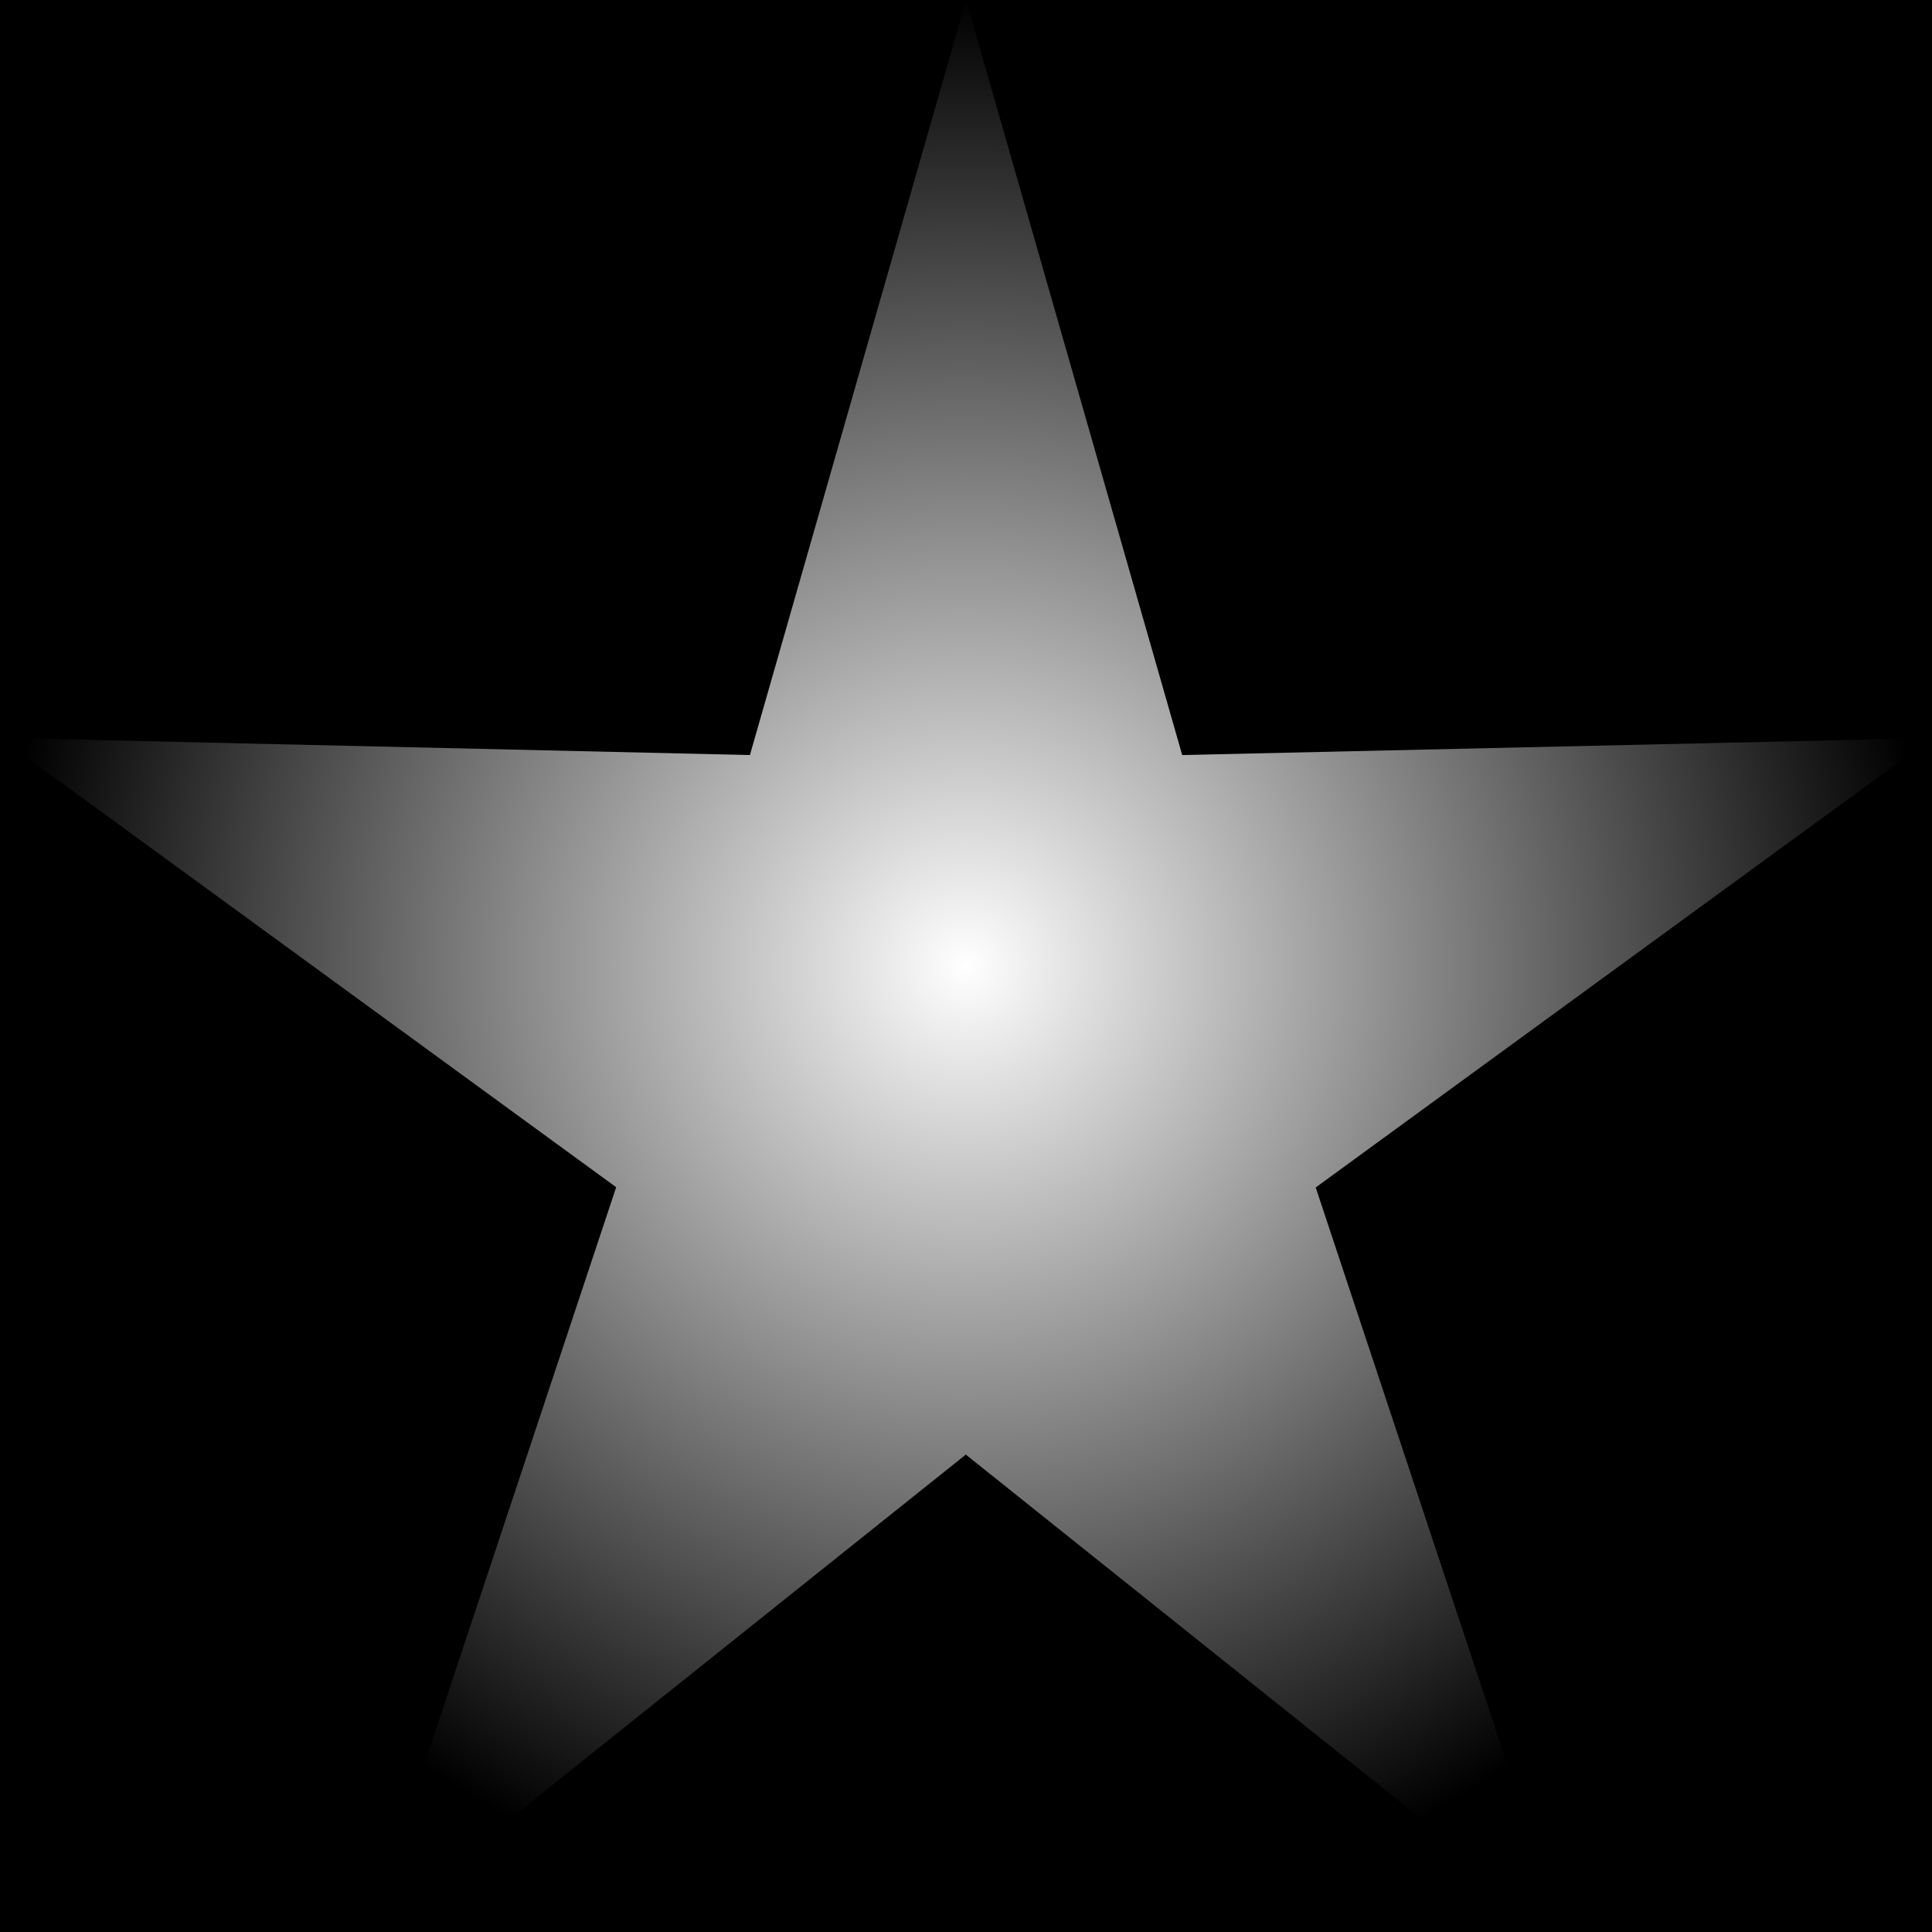
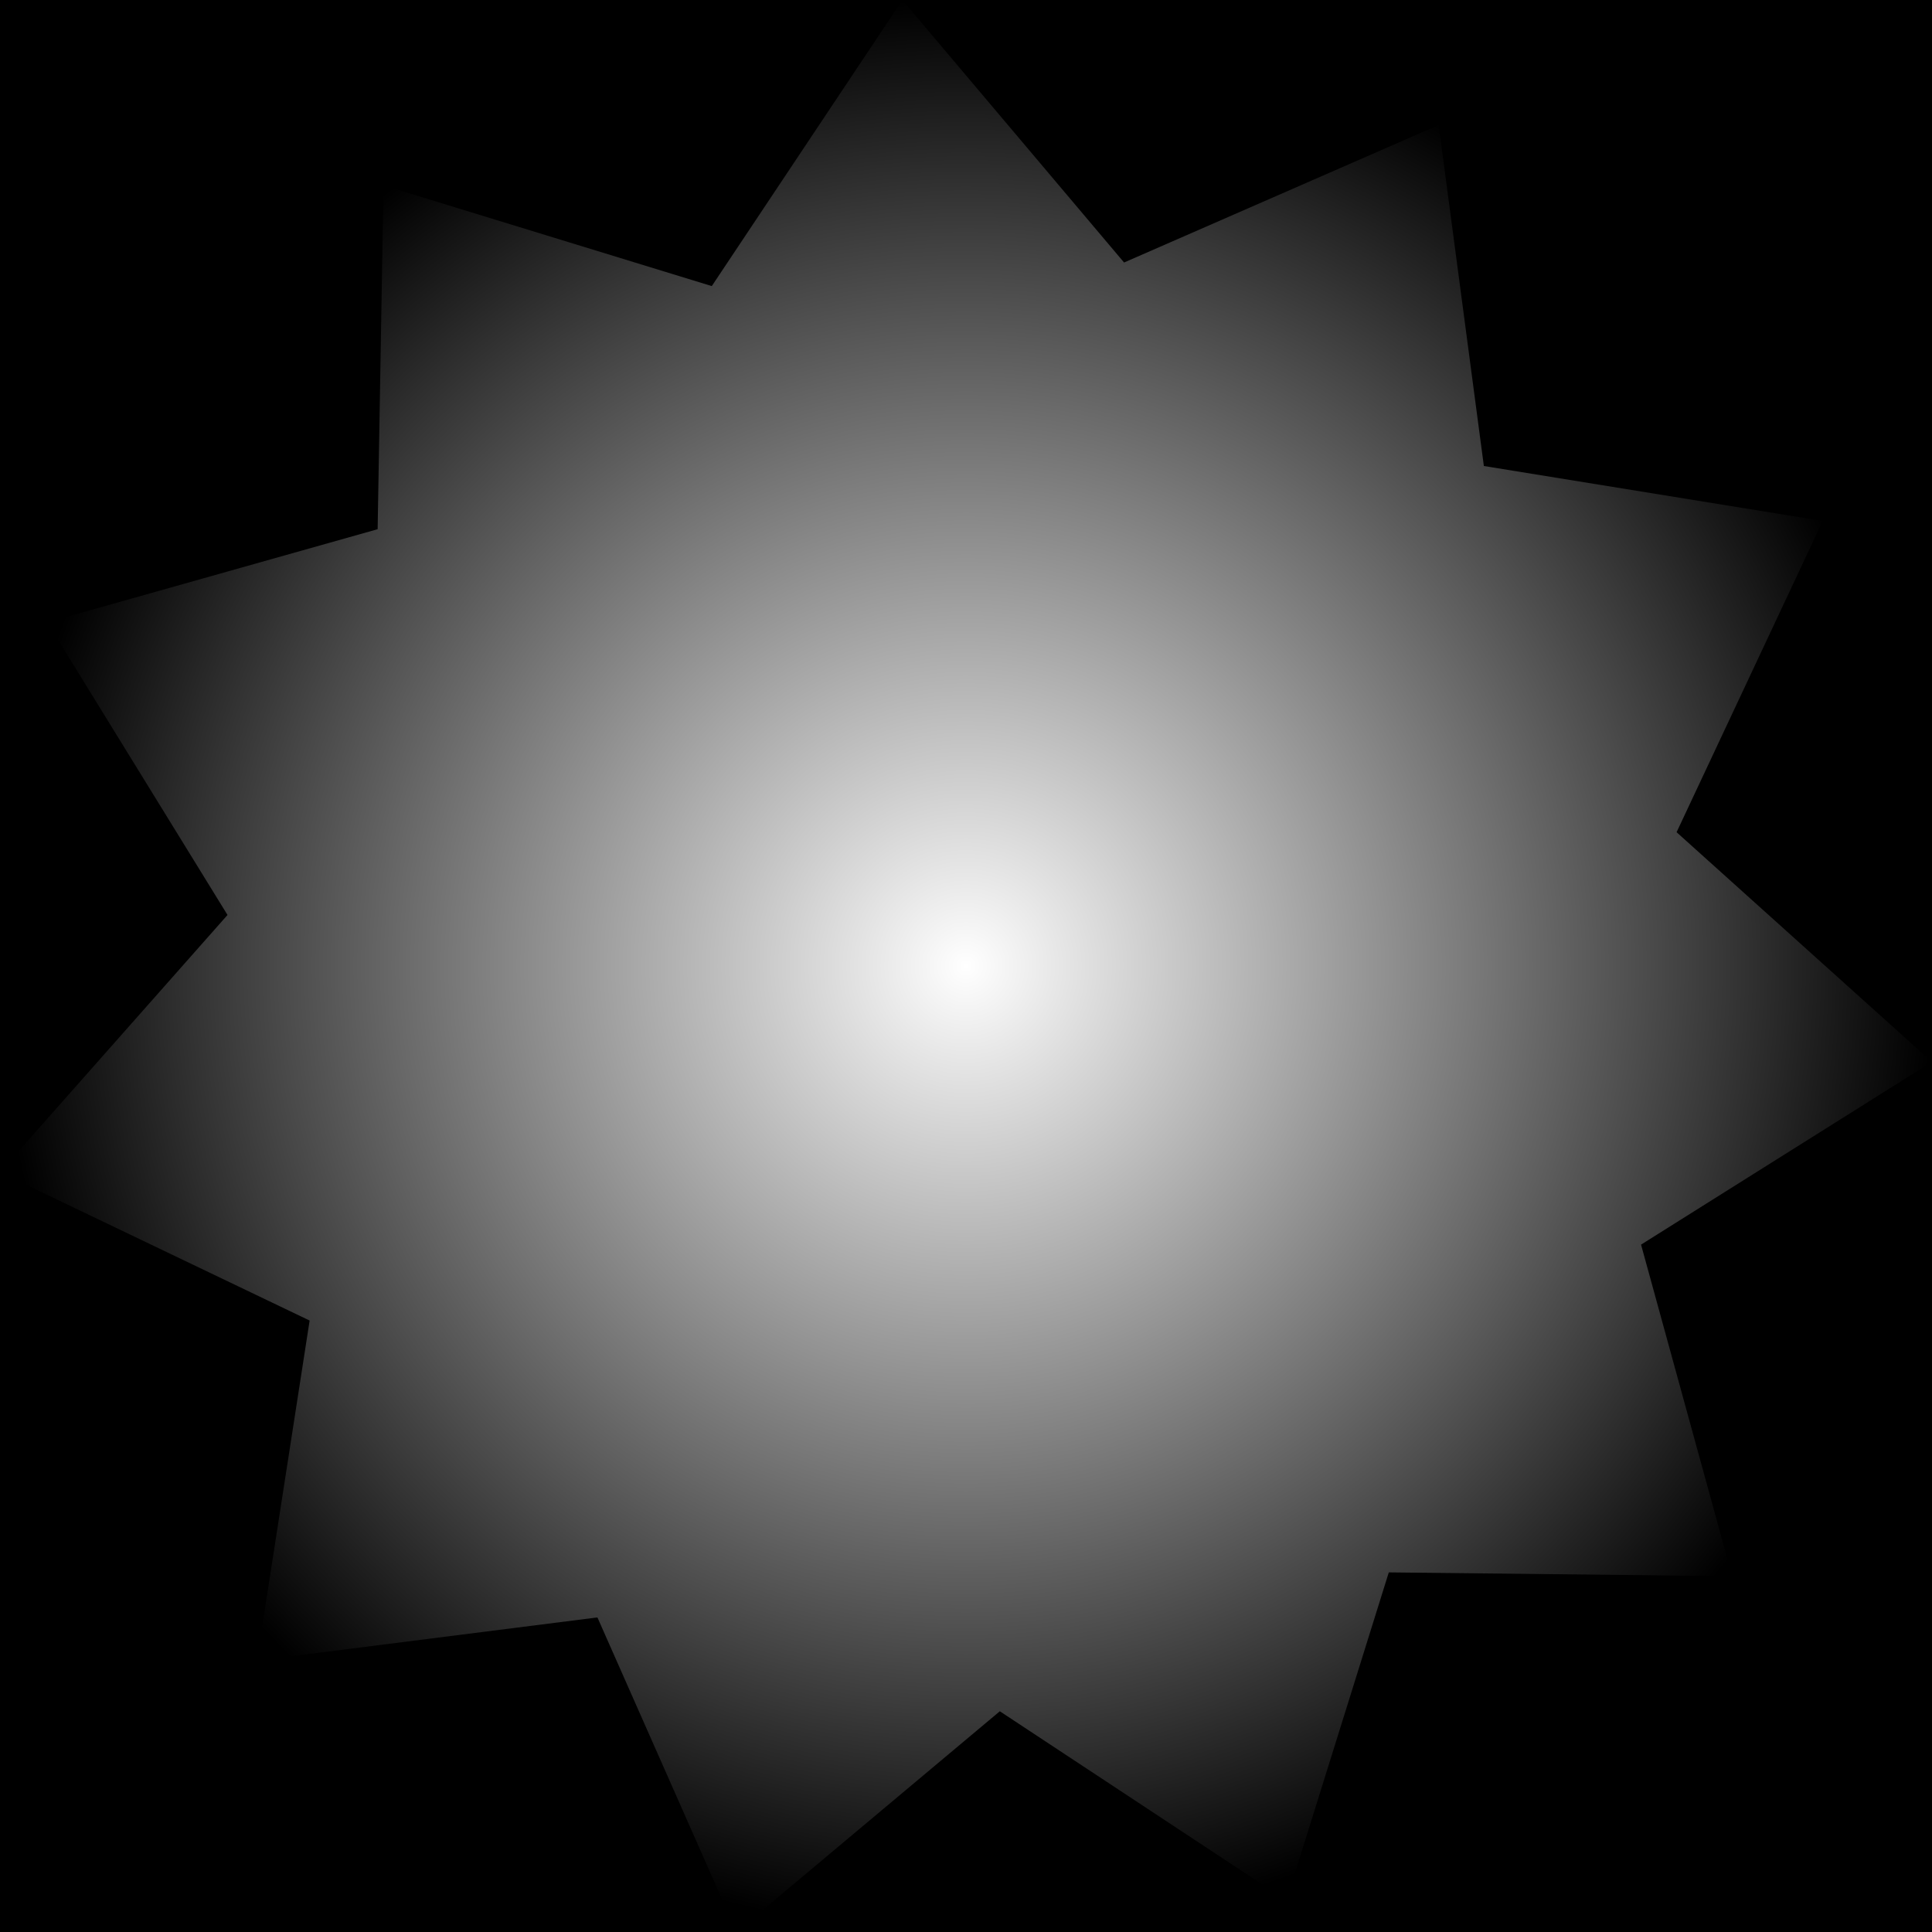
<svg xmlns="http://www.w3.org/2000/svg" xmlns:xlink="http://www.w3.org/1999/xlink" id="svg2211" version="1.1" viewBox="0 0 8.467 8.467" height="32" width="32">
  <defs id="defs2205">
+     <linearGradient id="linearGradient905">
+       <stop id="stop901" offset="0" style="stop-color:#ffffff;stop-opacity:1;" />
+       <stop id="stop903" offset="1" style="stop-color:#ffffff;stop-opacity:0;" />
+     </linearGradient>
    <linearGradient id="linearGradient865">
      <stop id="stop861" offset="0" style="stop-color:#ffffff;stop-opacity:1;" />
      <stop id="stop863" offset="1" style="stop-color:#ffffff;stop-opacity:0;" />
    </linearGradient>
    <linearGradient id="linearGradient911">
      <stop style="stop-color:#ffffff;stop-opacity:1;" offset="0" id="stop907" />
      <stop style="stop-color:#ffffff;stop-opacity:0;" offset="1" id="stop909" />
    </linearGradient>
    <linearGradient id="linearGradient862">
      <stop style="stop-color:#ffffff;stop-opacity:1;" offset="0" id="stop858" />
      <stop style="stop-color:#ffffff;stop-opacity:0;" offset="1" id="stop860" />
    </linearGradient>
    <radialGradient xlink:href="#linearGradient862" id="radialGradient864" cx="81.189" cy="101.6" fx="81.189" fy="101.6" r="4.233" gradientUnits="userSpaceOnUse" />
    <filter style="color-interpolation-filters:sRGB" id="filter882" x="-4.32e-05" width="1" y="-4.32e-05" height="1">
      <feGaussianBlur stdDeviation="0" id="feGaussianBlur884" />
    </filter>
    <radialGradient xlink:href="#linearGradient911" id="radialGradient913" cx="3.951" cy="3.757" fx="3.951" fy="3.757" r="3.951" gradientTransform="matrix(1,0,0,0.9510908,0,0.1837701)" gradientUnits="userSpaceOnUse" />
    <radialGradient xlink:href="#linearGradient911" id="radialGradient920" gradientUnits="userSpaceOnUse" gradientTransform="matrix(1,0,0,0.9510908,0,0.1837701)" cx="3.951" cy="3.757" fx="3.951" fy="3.757" r="3.951" />
    <radialGradient gradientUnits="userSpaceOnUse" gradientTransform="matrix(1,0,0,1.015284,0,-0.06285286)" r="3.985" fy="4.112" fx="4.115" cy="4.112" cx="4.115" id="radialGradient867" xlink:href="#linearGradient865" />
+     <radialGradient gradientUnits="userSpaceOnUse" gradientTransform="matrix(1,0,0,0.9979435,0,0.00843845)" r="4.105" fy="4.103" fx="3.984" cy="4.103" cx="3.984" id="radialGradient907" xlink:href="#linearGradient905" />
  </defs>
  <g id="layer2" style="display:inline">
    <rect style="fill:#000000;stroke-width:0.265" id="rect856" width="8.467" height="8.467" x="0" y="0" />
  </g>
  <g transform="translate(-76.95596,-97.36666)" id="layer1" style="display:none;opacity:0.995;filter:url(#filter882)">
    <rect y="92.784" x="71.286" height="32.033" width="41.01" id="rect2257" style="display:none;fill:#000000;fill-opacity:1;stroke-width:0.265" />
    <circle cy="101.6" cx="81.189" id="path2215" style="fill:url(#radialGradient864);fill-opacity:1;stroke-width:0.132" r="4.233" />
  </g>
-   <g id="layer3" style="display:inline">
+   <g id="layer3" style="display:none">
    <path style="fill:url(#radialGradient913);fill-opacity:1;stroke-width:0.265" id="path905" d="M 6.392,7.515 3.95,5.658 1.508,7.514 2.52,4.618 -1.0209668e-7,2.87 3.067,2.937 3.951,2.555042e-8 4.835,2.937 7.901,2.871 5.381,4.619 Z" transform="scale(1.071569,1.126674)" />
  </g>
  <g style="display:none" id="g918">
    <path transform="matrix(1.024725,0,0,1.115624,0.1852102,-0.4008558)" d="M 6.392,7.515 4.107,5.65 2.26,7.948 2.734,5.038 -0.181,4.588 2.577,3.542 1.509,0.793 3.793,2.658 5.64,0.359 5.167,3.27 8.082,3.72 5.324,4.766 Z" id="path916" style="fill:url(#radialGradient920);fill-opacity:1;stroke-width:0.265" />
  </g>
  <g id="g924" style="display:none;opacity:0.998">
    <path style="fill:url(#radialGradient867);fill-opacity:1;stroke-width:0.265" id="path922" d="M 6.392,7.515 4.219,5.634 2.845,8.158 2.961,5.286 0.131,5.786 2.448,4.086 0.293,2.185 3.067,2.937 3.209,0.067 4.351,2.704 6.684,1.026 5.333,3.563 8.1,4.341 5.275,4.867 Z" transform="matrix(1.062383,0,0,1.04639,-0.1387937,-0.0697656)" />
  </g>
+   <g style="display:inline;opacity:0.998" id="g895">
+     <path transform="matrix(1.031278,0,0,1.033403,0.1245837,-0.00697373)" d="M 5.781,6.675 5.346,8.066 4.128,7.264 3.009,8.2 2.418,6.866 0.971,7.049 1.195,5.607 -0.121,4.978 0.846,3.887 0.08,2.646 1.484,2.251 1.509,0.793 2.904,1.22 3.714,0.007 4.656,1.12 5.993,0.537 6.185,1.983 7.625,2.216 7.004,3.536 8.089,4.51 6.853,5.285 7.24,6.691 Z" id="path893" style="fill:url(#radialGradient907);fill-opacity:1;stroke-width:0.265" />
+   </g>
</svg>
